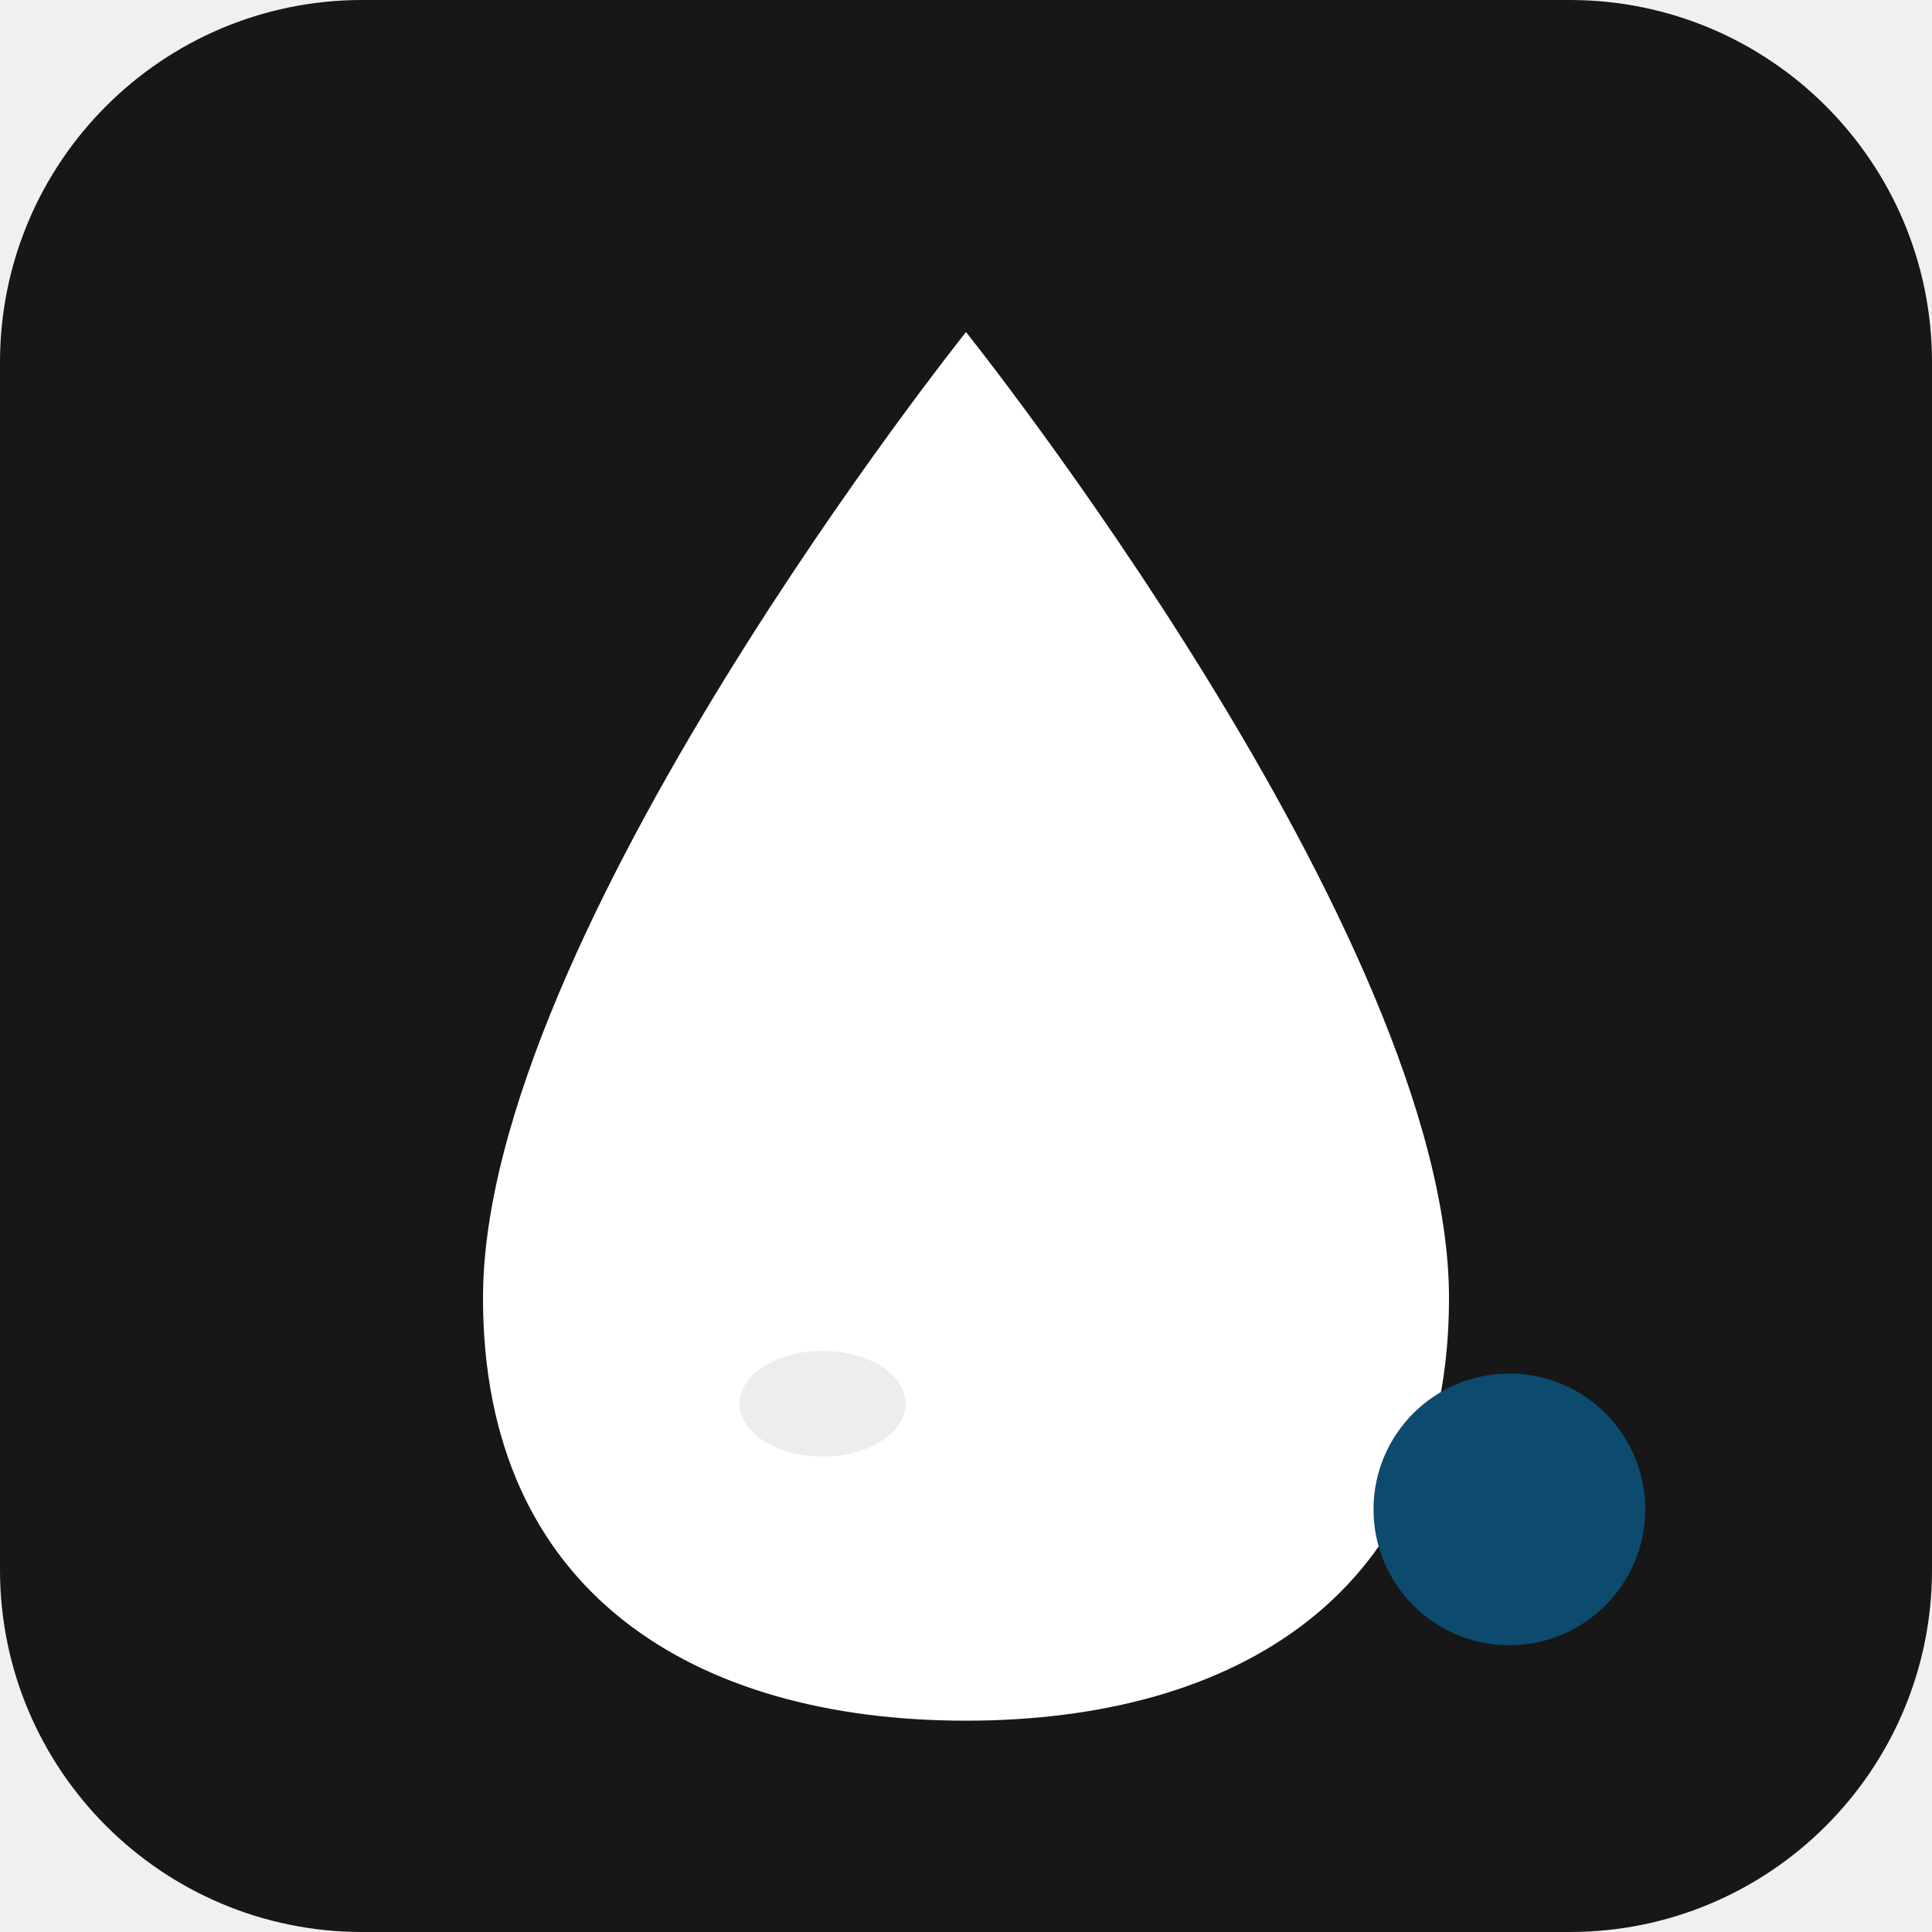
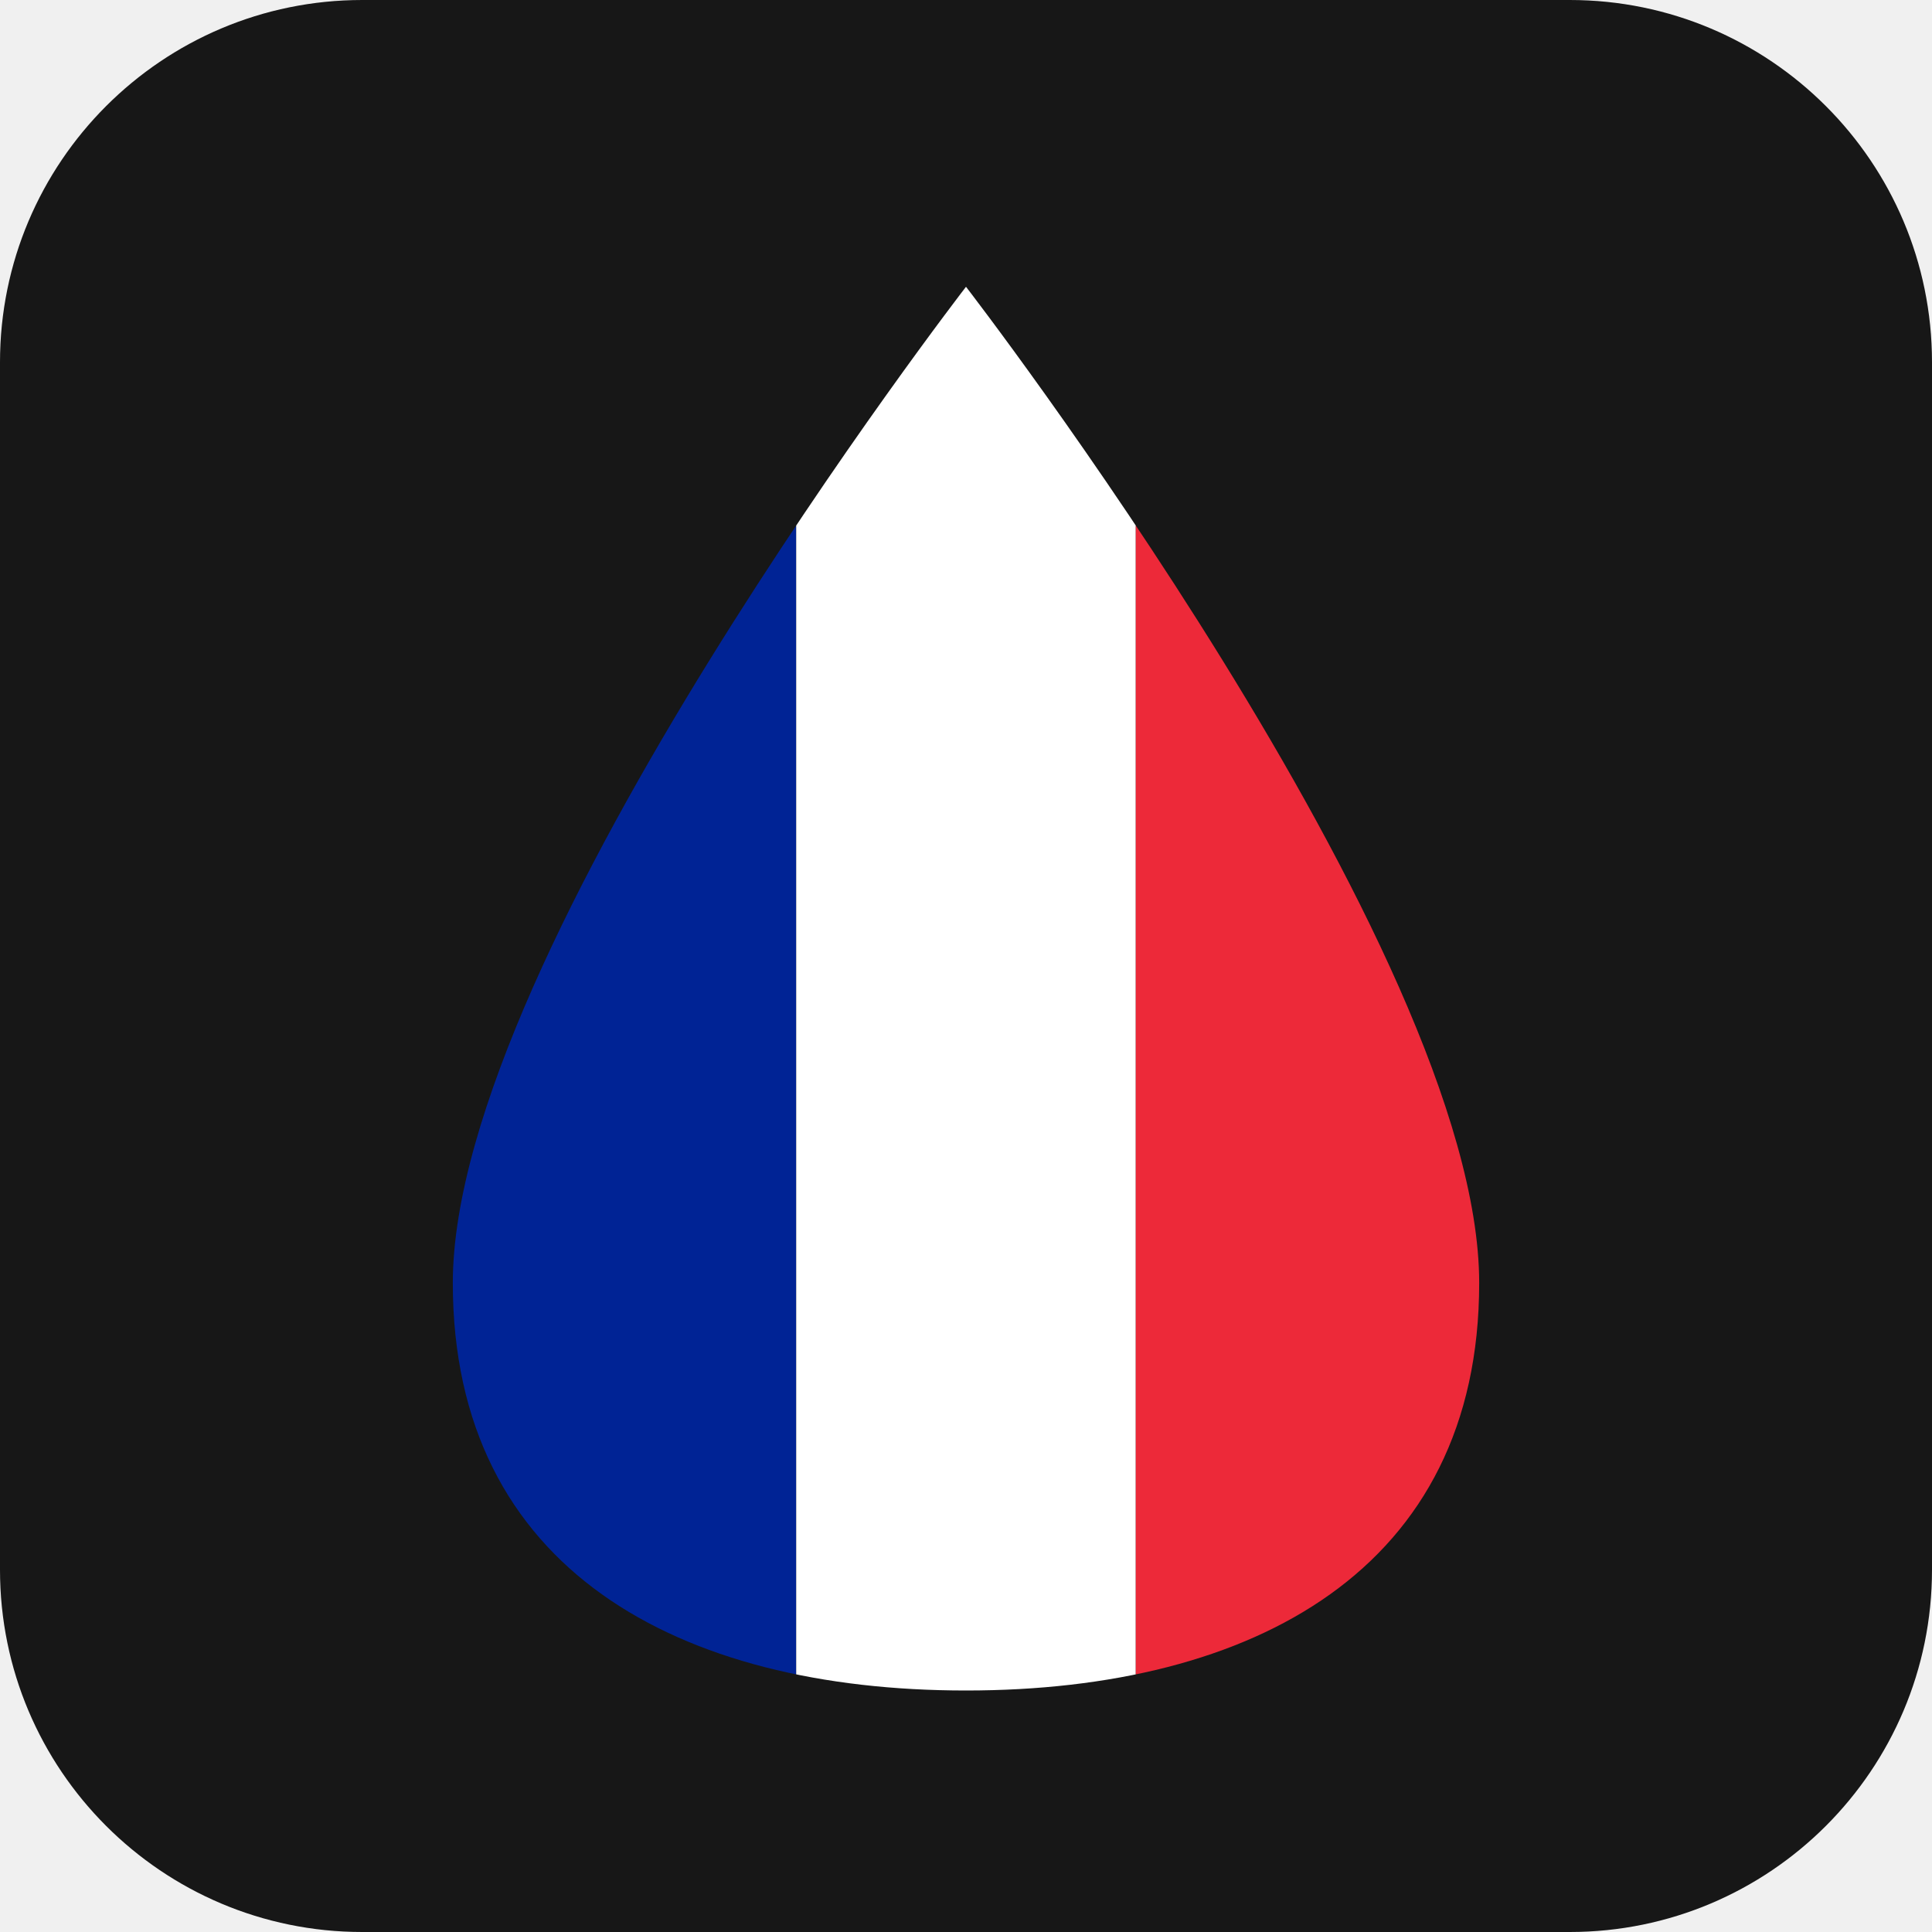
<svg xmlns="http://www.w3.org/2000/svg" viewBox="0 0 512 512">
  <rect width="512" height="512" rx="96" fill="#171717" />
-   <path d="M256 88            C256 88, 128 248, 128 344            C128 422, 184 456, 256 456            C328 456, 384 422, 384 344            C384 248, 256 88, 256 88 Z" fill="white" />
-   <ellipse cx="218" cy="372" rx="22" ry="14" fill="#171717" opacity="0.08" />
-   <circle cx="400" cy="400" r="36" fill="#0c4a6e" />
+   <defs>
+     <clipPath id="drop">
+       <path d="M256 76 C256 76 120 252 120 340 C120 416 180 448 256 448                C332 448 392 416 392 340 C392 252 256 76 256 76 Z" />
+     </clipPath>
+   </defs>
+   <g clip-path="url(#drop)">
+     <rect x="120" y="76" width="91" height="372" fill="#002395" />
+     <rect x="211" y="76" width="90" height="372" fill="white" />
+     <rect x="301" y="76" width="91" height="372" fill="#ED2939" />
+   </g>
</svg>
